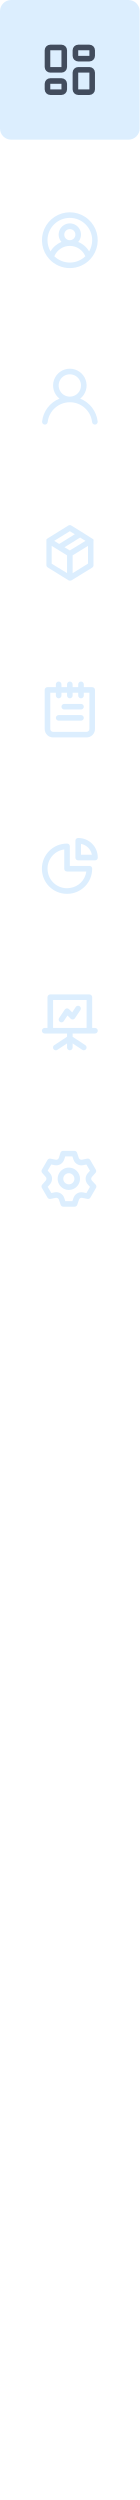
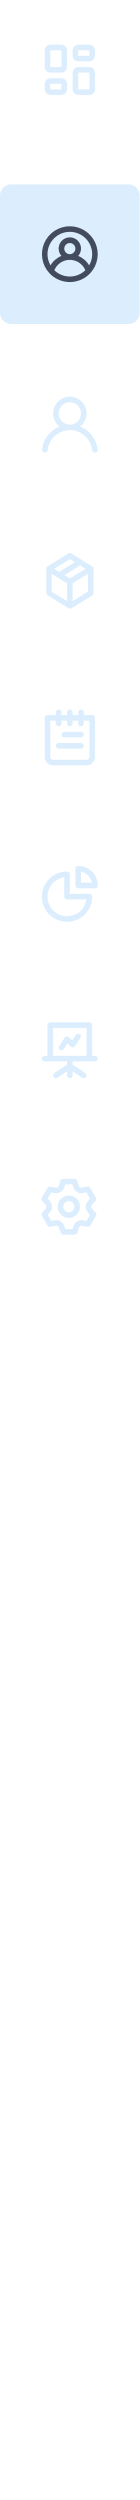
<svg xmlns="http://www.w3.org/2000/svg" width="50" height="895" viewBox="0 0 50 895" fill="none">
-   <rect width="50" height="50" rx="4" fill="#DCEEFE" />
-   <path d="M17.001 30C17.001 29.448 17.448 29 18.001 29H22.001C22.553 29 23.001 29.448 23.001 30V32C23.001 32.552 22.553 33 22.001 33H18.001C17.448 33 17.001 32.552 17.001 32V30ZM27.001 18C27.001 17.448 27.448 17 28.001 17H32.001C32.553 17 33.001 17.448 33.001 18V20C33.001 20.552 32.553 21 32.001 21H28.001C27.448 21 27.001 20.552 27.001 20V18ZM17.001 18C17.001 17.448 17.448 17 18.001 17H22.001C22.553 17 23.001 17.448 23.001 18V24C23.001 24.552 22.553 25 22.001 25H18.001C17.448 25 17.001 24.552 17.001 24V18ZM27.001 26C27.001 25.448 27.448 25 28.001 25H32.001C32.553 25 33.001 25.448 33.001 26V32C33.001 32.552 32.553 33 32.001 33H28.001C27.448 33 27.001 32.552 27.001 32V26Z" stroke="#424C5D" stroke-width="2" stroke-linecap="round" stroke-linejoin="round" />
-   <path d="M25 76C23.06 76.004 21.163 76.571 19.541 77.634C17.918 78.696 16.64 80.207 15.861 81.984C15.082 83.76 14.836 85.724 15.154 87.638C15.471 89.551 16.338 91.331 17.65 92.76V92.76C18.586 93.775 19.723 94.585 20.988 95.139C22.253 95.693 23.619 95.979 25 95.979C26.381 95.979 27.747 95.693 29.012 95.139C30.277 94.585 31.413 93.775 32.35 92.76V92.76C33.661 91.331 34.528 89.551 34.846 87.638C35.163 85.724 34.918 83.76 34.139 81.984C33.36 80.207 32.081 78.696 30.458 77.634C28.836 76.571 26.939 76.004 25 76V76ZM25 94C22.928 93.997 20.939 93.19 19.45 91.75C19.902 90.65 20.671 89.708 21.659 89.046C22.647 88.383 23.81 88.03 25 88.03C26.189 88.03 27.352 88.383 28.34 89.046C29.328 89.708 30.098 90.65 30.55 91.75C29.061 93.19 27.071 93.997 25 94ZM23 84C23 83.604 23.117 83.218 23.337 82.889C23.556 82.56 23.869 82.304 24.234 82.152C24.6 82.001 25.002 81.961 25.39 82.038C25.778 82.116 26.134 82.306 26.414 82.586C26.694 82.865 26.884 83.222 26.961 83.61C27.038 83.998 26.999 84.4 26.847 84.765C26.696 85.131 26.44 85.443 26.111 85.663C25.782 85.883 25.395 86 25 86C24.469 86 23.96 85.789 23.585 85.414C23.21 85.039 23 84.53 23 84ZM31.91 90C31.016 88.472 29.641 87.283 28 86.62C28.509 86.043 28.84 85.331 28.955 84.569C29.07 83.808 28.962 83.03 28.645 82.329C28.329 81.627 27.816 81.032 27.169 80.614C26.523 80.196 25.769 79.974 25 79.974C24.23 79.974 23.476 80.196 22.83 80.614C22.183 81.032 21.671 81.627 21.354 82.329C21.037 83.03 20.93 83.808 21.044 84.569C21.159 85.331 21.49 86.043 22 86.62C20.358 87.283 18.983 88.472 18.09 90C17.378 88.787 17.001 87.406 17 86C17 83.878 17.842 81.843 19.343 80.343C20.843 78.843 22.878 78 25 78C27.121 78 29.156 78.843 30.656 80.343C32.157 81.843 33 83.878 33 86C32.998 87.406 32.622 88.787 31.91 90V90Z" fill="#DCEEFE" />
-   <path d="M28.71 142.71C29.691 141.939 30.407 140.881 30.758 139.684C31.109 138.487 31.078 137.21 30.67 136.032C30.262 134.853 29.497 133.831 28.481 133.107C27.464 132.383 26.248 131.995 25 131.995C23.753 131.995 22.537 132.383 21.52 133.107C20.504 133.831 19.739 134.853 19.331 136.032C18.923 137.21 18.892 138.487 19.243 139.684C19.595 140.881 20.31 141.939 21.291 142.71C19.611 143.383 18.145 144.499 17.049 145.94C15.954 147.381 15.27 149.091 15.07 150.89C15.056 151.021 15.068 151.154 15.104 151.281C15.141 151.408 15.203 151.526 15.286 151.629C15.453 151.838 15.695 151.971 15.96 152C16.226 152.029 16.492 151.952 16.7 151.785C16.908 151.618 17.041 151.375 17.07 151.11C17.29 149.155 18.222 147.35 19.689 146.039C21.155 144.728 23.053 144.003 25.02 144.003C26.988 144.003 28.886 144.728 30.352 146.039C31.819 147.35 32.751 149.155 32.971 151.11C32.998 151.356 33.115 151.583 33.3 151.747C33.484 151.911 33.723 152.002 33.971 152H34.081C34.343 151.97 34.582 151.837 34.747 151.631C34.912 151.425 34.989 151.162 34.961 150.9C34.76 149.096 34.072 147.381 32.971 145.938C31.87 144.496 30.397 143.38 28.71 142.71V142.71ZM25 142C24.209 142 23.436 141.766 22.778 141.326C22.12 140.886 21.608 140.262 21.305 139.531C21.002 138.8 20.923 137.996 21.077 137.22C21.232 136.444 21.613 135.731 22.172 135.172C22.732 134.612 23.444 134.231 24.22 134.077C24.996 133.923 25.8 134.002 26.531 134.305C27.262 134.607 27.887 135.12 28.326 135.778C28.766 136.436 29 137.209 29 138C29 139.061 28.579 140.078 27.829 140.829C27.079 141.579 26.061 142 25 142Z" fill="#DCEEFE" />
-   <path d="M33.49 193.52C33.484 193.494 33.484 193.466 33.49 193.44C33.485 193.417 33.485 193.393 33.49 193.37V193.28L33.43 193.13C33.405 193.089 33.375 193.052 33.34 193.02L33.25 192.94H33.2L29.26 190.45L25.54 188.15C25.454 188.082 25.355 188.031 25.25 188H25.17C25.08 187.985 24.989 187.985 24.9 188H24.8C24.684 188.026 24.572 188.07 24.47 188.13L17 192.78L16.91 192.85L16.82 192.93L16.72 193L16.67 193.06L16.61 193.21V193.3V193.36C16.6 193.426 16.6 193.494 16.61 193.56V202.29C16.61 202.46 16.652 202.627 16.735 202.776C16.817 202.925 16.936 203.05 17.08 203.14L24.58 207.78L24.73 207.84H24.81C24.979 207.894 25.161 207.894 25.33 207.84H25.41L25.56 207.78L33 203.21C33.144 203.12 33.263 202.995 33.345 202.846C33.427 202.697 33.47 202.53 33.47 202.36V193.63C33.47 193.63 33.49 193.56 33.49 193.52ZM25 190.17L26.78 191.27L21.19 194.73L19.4 193.63L25 190.17ZM24 205.17L18.5 201.81V195.42L24 198.82V205.17ZM25 197.06L23.09 195.91L28.68 192.44L30.6 193.63L25 197.06ZM31.5 201.78L26 205.2V198.82L31.5 195.42V201.78Z" fill="#DCEEFE" />
-   <path d="M29 256H21C20.735 256 20.48 256.105 20.293 256.293C20.105 256.48 20 256.735 20 257C20 257.265 20.105 257.52 20.293 257.707C20.48 257.895 20.735 258 21 258H29C29.265 258 29.52 257.895 29.707 257.707C29.895 257.52 30 257.265 30 257C30 256.735 29.895 256.48 29.707 256.293C29.52 256.105 29.265 256 29 256ZM29 252H23C22.735 252 22.48 252.105 22.293 252.293C22.105 252.48 22 252.735 22 253C22 253.265 22.105 253.52 22.293 253.707C22.48 253.895 22.735 254 23 254H29C29.265 254 29.52 253.895 29.707 253.707C29.895 253.52 30 253.265 30 253C30 252.735 29.895 252.48 29.707 252.293C29.52 252.105 29.265 252 29 252ZM33 246H30V245C30 244.735 29.895 244.48 29.707 244.293C29.52 244.105 29.265 244 29 244C28.735 244 28.48 244.105 28.293 244.293C28.105 244.48 28 244.735 28 245V246H26V245C26 244.735 25.895 244.48 25.707 244.293C25.52 244.105 25.265 244 25 244C24.735 244 24.48 244.105 24.293 244.293C24.105 244.48 24 244.735 24 245V246H22V245C22 244.735 21.895 244.48 21.707 244.293C21.52 244.105 21.265 244 21 244C20.735 244 20.48 244.105 20.293 244.293C20.105 244.48 20 244.735 20 245V246H17C16.735 246 16.48 246.105 16.293 246.293C16.105 246.48 16 246.735 16 247V261C16 261.796 16.316 262.559 16.879 263.121C17.441 263.684 18.204 264 19 264H31C31.796 264 32.559 263.684 33.121 263.121C33.684 262.559 34 261.796 34 261V247C34 246.735 33.895 246.48 33.707 246.293C33.52 246.105 33.265 246 33 246V246ZM32 261C32 261.265 31.895 261.52 31.707 261.707C31.52 261.895 31.265 262 31 262H19C18.735 262 18.48 261.895 18.293 261.707C18.105 261.52 18 261.265 18 261V248H20V249C20 249.265 20.105 249.52 20.293 249.707C20.48 249.895 20.735 250 21 250C21.265 250 21.52 249.895 21.707 249.707C21.895 249.52 22 249.265 22 249V248H24V249C24 249.265 24.105 249.52 24.293 249.707C24.48 249.895 24.735 250 25 250C25.265 250 25.52 249.895 25.707 249.707C25.895 249.52 26 249.265 26 249V248H28V249C28 249.265 28.105 249.52 28.293 249.707C28.48 249.895 28.735 250 29 250C29.265 250 29.52 249.895 29.707 249.707C29.895 249.52 30 249.265 30 249V248H32V261Z" fill="#DCEEFE" />
-   <path d="M32 310H25V303C25 302.4 24.6 302 24 302C19 302 15 306 15 311C15 316 19 320 24 320C29 320 33 316 33 311C33 310.4 32.6 310 32 310ZM25 317.9C21.2 318.5 17.6 315.8 17.1 312C16.5 308.2 19.2 304.6 23 304.1V311C23 311.6 23.4 312 24 312H30.9C30.5 315.1 28.1 317.5 25 317.9ZM28 300C27.4 300 27 300.4 27 301V307C27 307.6 27.4 308 28 308H34C34.6 308 35 307.6 35 307C35 303.1 31.9 300 28 300ZM29 306V302.1C31 302.5 32.5 304 32.9 306H29Z" fill="#DCEEFE" />
-   <path d="M34 368H33V357C33 356.735 32.895 356.48 32.707 356.293C32.52 356.105 32.265 356 32 356H18C17.735 356 17.48 356.105 17.293 356.293C17.105 356.48 17 356.735 17 357V368H16C15.735 368 15.48 368.105 15.293 368.293C15.105 368.48 15 368.735 15 369C15 369.265 15.105 369.52 15.293 369.707C15.48 369.895 15.735 370 16 370H24V371.15L19.45 374.15C19.263 374.266 19.12 374.439 19.042 374.644C18.964 374.85 18.955 375.075 19.018 375.285C19.08 375.496 19.21 375.68 19.388 375.809C19.565 375.938 19.78 376.005 20 376C20.197 376.002 20.389 375.943 20.55 375.83L24 373.55V375C24 375.265 24.105 375.52 24.293 375.707C24.48 375.895 24.735 376 25 376C25.265 376 25.52 375.895 25.707 375.707C25.895 375.52 26 375.265 26 375V373.55L29.45 375.83C29.611 375.943 29.803 376.002 30 376C30.214 375.998 30.421 375.928 30.592 375.8C30.763 375.672 30.889 375.492 30.95 375.288C31.012 375.083 31.006 374.864 30.934 374.663C30.862 374.462 30.727 374.289 30.55 374.17L26 371.17V370H34C34.265 370 34.52 369.895 34.707 369.707C34.895 369.52 35 369.265 35 369C35 368.735 34.895 368.48 34.707 368.293C34.52 368.105 34.265 368 34 368ZM31 368H19V358H31V368ZM22 366C22.165 365.999 22.327 365.958 22.471 365.879C22.616 365.801 22.739 365.688 22.83 365.55L24.16 363.55L25.29 364.69C25.395 364.796 25.522 364.876 25.662 364.927C25.802 364.977 25.952 364.995 26.1 364.98C26.247 364.964 26.389 364.915 26.516 364.837C26.642 364.759 26.749 364.654 26.83 364.53L28.83 361.53C28.948 361.31 28.979 361.055 28.919 360.813C28.858 360.572 28.709 360.361 28.501 360.224C28.294 360.086 28.042 360.031 27.796 360.069C27.549 360.107 27.326 360.236 27.17 360.43L25.84 362.43L24.71 361.29C24.605 361.184 24.478 361.104 24.338 361.053C24.198 361.003 24.048 360.985 23.9 361C23.753 361.016 23.611 361.065 23.484 361.143C23.358 361.221 23.251 361.326 23.17 361.45L21.17 364.45C21.025 364.67 20.974 364.939 21.026 365.198C21.078 365.456 21.231 365.683 21.45 365.83C21.611 365.943 21.803 366.002 22 366V366Z" fill="#DCEEFE" />
-   <path d="M32.9 422.66C32.74 422.477 32.651 422.243 32.651 422C32.651 421.757 32.74 421.522 32.9 421.34L34.18 419.9C34.321 419.743 34.408 419.545 34.43 419.334C34.452 419.124 34.406 418.913 34.3 418.73L32.3 415.27C32.195 415.087 32.035 414.943 31.843 414.857C31.651 414.77 31.436 414.747 31.23 414.79L29.35 415.17C29.111 415.219 28.862 415.179 28.65 415.058C28.438 414.936 28.278 414.741 28.2 414.51L27.59 412.68C27.523 412.481 27.395 412.309 27.224 412.187C27.054 412.065 26.849 411.999 26.64 412H22.64C22.422 411.989 22.206 412.049 22.026 412.172C21.845 412.294 21.709 412.473 21.64 412.68L21.08 414.51C21.002 414.741 20.842 414.936 20.63 415.058C20.418 415.179 20.169 415.219 19.93 415.17L18 414.79C17.804 414.762 17.605 414.793 17.427 414.879C17.249 414.964 17.101 415.1 17 415.27L15 418.73C14.891 418.911 14.842 419.121 14.86 419.331C14.878 419.541 14.962 419.74 15.1 419.9L16.37 421.34C16.53 421.522 16.619 421.757 16.619 422C16.619 422.243 16.53 422.477 16.37 422.66L15.1 424.1C14.962 424.259 14.878 424.459 14.86 424.669C14.842 424.879 14.891 425.089 15 425.27L17 428.73C17.105 428.912 17.265 429.057 17.457 429.143C17.649 429.229 17.864 429.253 18.07 429.21L19.95 428.83C20.189 428.78 20.438 428.82 20.65 428.942C20.862 429.063 21.022 429.258 21.1 429.49L21.71 431.32C21.779 431.527 21.915 431.705 22.096 431.828C22.276 431.951 22.492 432.011 22.71 432H26.71C26.919 432 27.124 431.935 27.294 431.813C27.465 431.691 27.593 431.519 27.66 431.32L28.27 429.49C28.348 429.258 28.508 429.063 28.72 428.942C28.932 428.82 29.181 428.78 29.42 428.83L31.3 429.21C31.506 429.253 31.721 429.229 31.913 429.143C32.105 429.057 32.265 428.912 32.37 428.73L34.37 425.27C34.476 425.087 34.522 424.876 34.5 424.665C34.478 424.455 34.391 424.257 34.25 424.1L32.9 422.66ZM31.41 424L32.21 424.9L30.93 427.12L29.75 426.88C29.03 426.733 28.28 426.855 27.645 427.224C27.009 427.592 26.53 428.182 26.3 428.88L25.92 430H23.36L23 428.86C22.77 428.162 22.291 427.572 21.655 427.204C21.019 426.835 20.27 426.713 19.55 426.86L18.37 427.1L17.07 424.89L17.87 423.99C18.362 423.44 18.634 422.728 18.634 421.99C18.634 421.252 18.362 420.54 17.87 419.99L17.07 419.09L18.35 416.89L19.53 417.13C20.25 417.277 20.999 417.155 21.635 416.786C22.271 416.417 22.75 415.828 22.98 415.13L23.36 414H25.92L26.3 415.14C26.53 415.838 27.009 416.427 27.645 416.796C28.28 417.165 29.03 417.287 29.75 417.14L30.93 416.9L32.21 419.12L31.41 420.02C30.924 420.569 30.655 421.277 30.655 422.01C30.655 422.743 30.924 423.451 31.41 424V424ZM24.64 418C23.849 418 23.075 418.234 22.418 418.674C21.76 419.114 21.247 419.738 20.944 420.469C20.642 421.2 20.562 422.004 20.717 422.78C20.871 423.556 21.252 424.269 21.811 424.828C22.371 425.388 23.084 425.769 23.86 425.923C24.636 426.077 25.44 425.998 26.171 425.695C26.901 425.393 27.526 424.88 27.966 424.222C28.405 423.564 28.64 422.791 28.64 422C28.64 420.939 28.218 419.922 27.468 419.171C26.718 418.421 25.701 418 24.64 418V418ZM24.64 424C24.244 424 23.858 423.883 23.529 423.663C23.2 423.443 22.944 423.131 22.792 422.765C22.641 422.4 22.601 421.998 22.678 421.61C22.756 421.222 22.946 420.865 23.226 420.586C23.505 420.306 23.862 420.115 24.25 420.038C24.638 419.961 25.04 420.001 25.405 420.152C25.771 420.304 26.083 420.56 26.303 420.889C26.523 421.218 26.64 421.604 26.64 422C26.64 422.53 26.429 423.039 26.054 423.414C25.679 423.789 25.17 424 24.64 424Z" fill="#DCEEFE" />
+   <path d="M17.001 30C17.001 29.448 17.449 29 18.001 29H22.001C22.553 29 23.001 29.448 23.001 30V32C23.001 32.552 22.553 33 22.001 33H18.001C17.449 33 17.001 32.552 17.001 32V30ZM27.001 18C27.001 17.448 27.449 17 28.001 17H32.001C32.553 17 33.001 17.448 33.001 18V20C33.001 20.552 32.553 21 32.001 21H28.001C27.449 21 27.001 20.552 27.001 20V18ZM17.001 18C17.001 17.448 17.449 17 18.001 17H22.001C22.553 17 23.001 17.448 23.001 18V24C23.001 24.552 22.553 25 22.001 25H18.001C17.449 25 17.001 24.552 17.001 24V18ZM27.001 26C27.001 25.448 27.449 25 28.001 25H32.001C32.553 25 33.001 25.448 33.001 26V32C33.001 32.552 32.553 33 32.001 33H28.001C27.449 33 27.001 32.552 27.001 32V26Z" stroke="#DCEEFE" stroke-width="2" stroke-linecap="round" stroke-linejoin="round" />
+   <rect y="66" width="50" height="50" rx="4" fill="#DCEEFE" />
+   <path d="M24.999 81C23.059 81.004 21.163 81.571 19.54 82.634C17.917 83.696 16.639 85.207 15.86 86.984C15.081 88.76 14.835 90.724 15.153 92.638C15.47 94.551 16.337 96.331 17.649 97.76V97.76C18.585 98.775 19.721 99.585 20.986 100.139C22.252 100.693 23.618 100.979 24.999 100.979C26.38 100.979 27.746 100.693 29.011 100.139C30.276 99.585 31.412 98.775 32.349 97.76V97.76C33.66 96.331 34.527 94.551 34.845 92.638C35.162 90.724 34.917 88.76 34.138 86.984C33.359 85.207 32.08 83.696 30.457 82.634C28.835 81.571 26.938 81.004 24.999 81V81ZM24.999 99C22.927 98.997 20.938 98.19 19.449 96.75C19.901 95.65 20.67 94.708 21.658 94.046C22.646 93.383 23.809 93.03 24.999 93.03C26.188 93.03 27.351 93.383 28.339 94.046C29.328 94.708 30.096 95.65 30.549 96.75C29.06 98.19 27.07 98.997 24.999 99ZM22.999 89C22.999 88.604 23.116 88.218 23.336 87.889C23.555 87.56 23.868 87.304 24.233 87.152C24.599 87.001 25.001 86.961 25.389 87.038C25.777 87.116 26.133 87.306 26.413 87.586C26.692 87.865 26.883 88.222 26.96 88.61C27.037 88.998 26.998 89.4 26.846 89.765C26.695 90.131 26.439 90.443 26.11 90.663C25.781 90.883 25.394 91 24.999 91C24.468 91 23.959 90.789 23.584 90.414C23.209 90.039 22.999 89.53 22.999 89ZM31.909 95C31.015 93.472 29.64 92.283 27.999 91.62C28.508 91.043 28.84 90.331 28.954 89.569C29.069 88.808 28.961 88.03 28.644 87.329C28.328 86.627 27.815 86.032 27.169 85.614C26.522 85.196 25.768 84.974 24.999 84.974C24.229 84.974 23.475 85.196 22.829 85.614C22.182 86.032 21.67 86.627 21.353 87.329C21.036 88.03 20.929 88.808 21.043 89.569C21.158 90.331 21.489 91.043 21.999 91.62C20.357 92.283 18.982 93.472 18.089 95C17.377 93.787 17 92.406 16.999 91C16.999 88.878 17.841 86.843 19.342 85.343C20.842 83.843 22.877 83 24.999 83C27.12 83 29.155 83.843 30.655 85.343C32.156 86.843 32.999 88.878 32.999 91C32.997 92.406 32.621 93.787 31.909 95V95Z" fill="#424C5D" />
+   <path d="M28.71 152.71C29.691 151.939 30.407 150.881 30.758 149.684C31.109 148.487 31.078 147.21 30.67 146.032C30.262 144.853 29.497 143.831 28.481 143.107C27.464 142.383 26.248 141.995 25 141.995C23.753 141.995 22.537 142.383 21.52 143.107C20.504 143.831 19.739 144.853 19.331 146.032C18.923 147.21 18.892 148.487 19.243 149.684C19.595 150.881 20.31 151.939 21.291 152.71C19.611 153.383 18.145 154.499 17.049 155.94C15.954 157.381 15.27 159.091 15.07 160.89C15.056 161.021 15.068 161.154 15.104 161.281C15.141 161.408 15.203 161.526 15.286 161.629C15.453 161.838 15.695 161.971 15.96 162C16.226 162.029 16.492 161.952 16.7 161.785C16.908 161.618 17.041 161.375 17.07 161.11C17.29 159.155 18.222 157.35 19.689 156.039C21.155 154.728 23.053 154.003 25.02 154.003C26.988 154.003 28.886 154.728 30.352 156.039C31.819 157.35 32.751 159.155 32.971 161.11C32.998 161.356 33.115 161.583 33.3 161.747C33.484 161.911 33.723 162.002 33.971 162H34.081C34.343 161.97 34.582 161.837 34.747 161.631C34.912 161.425 34.989 161.162 34.961 160.9C34.76 159.096 34.072 157.381 32.971 155.938C31.87 154.496 30.397 153.38 28.71 152.71V152.71ZM25 152C24.209 152 23.436 151.766 22.778 151.326C22.12 150.886 21.608 150.262 21.305 149.531C21.002 148.8 20.923 147.996 21.077 147.22C21.232 146.444 21.613 145.731 22.172 145.172C22.732 144.612 23.444 144.231 24.22 144.077C24.996 143.923 25.8 144.002 26.531 144.305C27.262 144.607 27.887 145.12 28.326 145.778C28.766 146.436 29 147.209 29 148C29 149.061 28.579 150.078 27.829 150.829C27.079 151.579 26.061 152 25 152Z" fill="#DCEEFE" />
+   <path d="M33.49 203.52C33.484 203.494 33.484 203.466 33.49 203.44C33.485 203.417 33.485 203.393 33.49 203.37V203.28L33.43 203.13C33.405 203.089 33.375 203.052 33.34 203.02L33.25 202.94H33.2L29.26 200.45L25.54 198.15C25.454 198.082 25.355 198.031 25.25 198H25.17C25.08 197.985 24.989 197.985 24.9 198H24.8C24.684 198.026 24.572 198.07 24.47 198.13L17 202.78L16.91 202.85L16.82 202.93L16.72 203L16.67 203.06L16.61 203.21V203.3V203.36C16.6 203.426 16.6 203.494 16.61 203.56V212.29C16.61 212.46 16.652 212.627 16.735 212.776C16.817 212.925 16.936 213.05 17.08 213.14L24.58 217.78L24.73 217.84H24.81C24.979 217.894 25.161 217.894 25.33 217.84H25.41L25.56 217.78L33 213.21C33.144 213.12 33.263 212.995 33.345 212.846C33.427 212.697 33.47 212.53 33.47 212.36V203.63C33.47 203.63 33.49 203.56 33.49 203.52ZM25 200.17L26.78 201.27L21.19 204.73L19.4 203.63L25 200.17ZM24 215.17L18.5 211.81V205.42L24 208.82V215.17ZM25 207.06L23.09 205.91L28.68 202.44L30.6 203.63L25 207.06ZM31.5 211.78L26 215.2V208.82L31.5 205.42V211.78Z" fill="#DCEEFE" />
+   <path d="M29 266H21C20.735 266 20.48 266.105 20.293 266.293C20.105 266.48 20 266.735 20 267C20 267.265 20.105 267.52 20.293 267.707C20.48 267.895 20.735 268 21 268H29C29.265 268 29.52 267.895 29.707 267.707C29.895 267.52 30 267.265 30 267C30 266.735 29.895 266.48 29.707 266.293C29.52 266.105 29.265 266 29 266ZM29 262H23C22.735 262 22.48 262.105 22.293 262.293C22.105 262.48 22 262.735 22 263C22 263.265 22.105 263.52 22.293 263.707C22.48 263.895 22.735 264 23 264H29C29.265 264 29.52 263.895 29.707 263.707C29.895 263.52 30 263.265 30 263C30 262.735 29.895 262.48 29.707 262.293C29.52 262.105 29.265 262 29 262ZM33 256H30V255C30 254.735 29.895 254.48 29.707 254.293C29.52 254.105 29.265 254 29 254C28.735 254 28.48 254.105 28.293 254.293C28.105 254.48 28 254.735 28 255V256H26V255C26 254.735 25.895 254.48 25.707 254.293C25.52 254.105 25.265 254 25 254C24.735 254 24.48 254.105 24.293 254.293C24.105 254.48 24 254.735 24 255V256H22V255C22 254.735 21.895 254.48 21.707 254.293C21.52 254.105 21.265 254 21 254C20.735 254 20.48 254.105 20.293 254.293C20.105 254.48 20 254.735 20 255V256H17C16.735 256 16.48 256.105 16.293 256.293C16.105 256.48 16 256.735 16 257V271C16 271.796 16.316 272.559 16.879 273.121C17.441 273.684 18.204 274 19 274H31C31.796 274 32.559 273.684 33.121 273.121C33.684 272.559 34 271.796 34 271V257C34 256.735 33.895 256.48 33.707 256.293C33.52 256.105 33.265 256 33 256V256ZM32 271C32 271.265 31.895 271.52 31.707 271.707C31.52 271.895 31.265 272 31 272H19C18.735 272 18.48 271.895 18.293 271.707C18.105 271.52 18 271.265 18 271V258H20V259C20 259.265 20.105 259.52 20.293 259.707C20.48 259.895 20.735 260 21 260C21.265 260 21.52 259.895 21.707 259.707C21.895 259.52 22 259.265 22 259V258H24V259C24 259.265 24.105 259.52 24.293 259.707C24.48 259.895 24.735 260 25 260C25.265 260 25.52 259.895 25.707 259.707C25.895 259.52 26 259.265 26 259V258H28V259C28 259.265 28.105 259.52 28.293 259.707C28.48 259.895 28.735 260 29 260C29.265 260 29.52 259.895 29.707 259.707C29.895 259.52 30 259.265 30 259V258H32V271Z" fill="#DCEEFE" />
+   <path d="M32 320H25V313C25 312.4 24.6 312 24 312C19 312 15 316 15 321C15 326 19 330 24 330C29 330 33 326 33 321C33 320.4 32.6 320 32 320ZM25 327.9C21.2 328.5 17.6 325.8 17.1 322C16.5 318.2 19.2 314.6 23 314.1V321C23 321.6 23.4 322 24 322H30.9C30.5 325.1 28.1 327.5 25 327.9ZM28 310C27.4 310 27 310.4 27 311V317C27 317.6 27.4 318 28 318H34C34.6 318 35 317.6 35 317C35 313.1 31.9 310 28 310ZM29 316V312.1C31 312.5 32.5 314 32.9 316H29Z" fill="#DCEEFE" />
+   <path d="M34 378H33V367C33 366.735 32.895 366.48 32.707 366.293C32.52 366.105 32.265 366 32 366H18C17.735 366 17.48 366.105 17.293 366.293C17.105 366.48 17 366.735 17 367V378H16C15.735 378 15.48 378.105 15.293 378.293C15.105 378.48 15 378.735 15 379C15 379.265 15.105 379.52 15.293 379.707C15.48 379.895 15.735 380 16 380H24V381.15L19.45 384.15C19.263 384.266 19.12 384.439 19.042 384.644C18.964 384.85 18.955 385.075 19.018 385.285C19.08 385.496 19.21 385.68 19.388 385.809C19.565 385.938 19.78 386.005 20 386C20.197 386.002 20.389 385.943 20.55 385.83L24 383.55V385C24 385.265 24.105 385.52 24.293 385.707C24.48 385.895 24.735 386 25 386C25.265 386 25.52 385.895 25.707 385.707C25.895 385.52 26 385.265 26 385V383.55L29.45 385.83C29.611 385.943 29.803 386.002 30 386C30.214 385.998 30.421 385.928 30.592 385.8C30.763 385.672 30.889 385.492 30.95 385.288C31.012 385.083 31.006 384.864 30.934 384.663C30.862 384.462 30.727 384.289 30.55 384.17L26 381.17V380H34C34.265 380 34.52 379.895 34.707 379.707C34.895 379.52 35 379.265 35 379C35 378.735 34.895 378.48 34.707 378.293C34.52 378.105 34.265 378 34 378ZM31 378H19V368H31V378ZM22 376C22.165 375.999 22.327 375.958 22.471 375.879C22.616 375.801 22.739 375.688 22.83 375.55L24.16 373.55L25.29 374.69C25.395 374.796 25.522 374.876 25.662 374.927C25.802 374.977 25.952 374.995 26.1 374.98C26.247 374.964 26.389 374.915 26.516 374.837C26.642 374.759 26.749 374.654 26.83 374.53L28.83 371.53C28.948 371.31 28.979 371.055 28.919 370.813C28.858 370.572 28.709 370.361 28.501 370.224C28.294 370.086 28.042 370.031 27.796 370.069C27.549 370.107 27.326 370.236 27.17 370.43L25.84 372.43L24.71 371.29C24.605 371.184 24.478 371.104 24.338 371.053C24.198 371.003 24.048 370.985 23.9 371C23.753 371.016 23.611 371.065 23.484 371.143C23.358 371.221 23.251 371.326 23.17 371.45L21.17 374.45C21.025 374.67 20.974 374.939 21.026 375.198C21.078 375.456 21.231 375.683 21.45 375.83C21.611 375.943 21.803 376.002 22 376V376Z" fill="#DCEEFE" />
+   <path d="M32.9 432.66C32.74 432.477 32.651 432.243 32.651 432C32.651 431.757 32.74 431.522 32.9 431.34L34.18 429.9C34.321 429.743 34.408 429.545 34.43 429.334C34.452 429.124 34.406 428.913 34.3 428.73L32.3 425.27C32.195 425.087 32.035 424.943 31.843 424.857C31.651 424.77 31.436 424.747 31.23 424.79L29.35 425.17C29.111 425.219 28.862 425.179 28.65 425.058C28.438 424.936 28.278 424.741 28.2 424.51L27.59 422.68C27.523 422.481 27.395 422.309 27.224 422.187C27.054 422.065 26.849 421.999 26.64 422H22.64C22.422 421.989 22.206 422.049 22.026 422.172C21.845 422.294 21.709 422.473 21.64 422.68L21.08 424.51C21.002 424.741 20.842 424.936 20.63 425.058C20.418 425.179 20.169 425.219 19.93 425.17L18 424.79C17.804 424.762 17.605 424.793 17.427 424.879C17.249 424.964 17.101 425.1 17 425.27L15 428.73C14.891 428.911 14.842 429.121 14.86 429.331C14.878 429.541 14.962 429.74 15.1 429.9L16.37 431.34C16.53 431.522 16.619 431.757 16.619 432C16.619 432.243 16.53 432.477 16.37 432.66L15.1 434.1C14.962 434.259 14.878 434.459 14.86 434.669C14.842 434.879 14.891 435.089 15 435.27L17 438.73C17.105 438.912 17.265 439.057 17.457 439.143C17.649 439.229 17.864 439.253 18.07 439.21L19.95 438.83C20.189 438.78 20.438 438.82 20.65 438.942C20.862 439.063 21.022 439.258 21.1 439.49L21.71 441.32C21.779 441.527 21.915 441.705 22.096 441.828C22.276 441.951 22.492 442.011 22.71 442H26.71C26.919 442 27.124 441.935 27.294 441.813C27.465 441.691 27.593 441.519 27.66 441.32L28.27 439.49C28.348 439.258 28.508 439.063 28.72 438.942C28.932 438.82 29.181 438.78 29.42 438.83L31.3 439.21C31.506 439.253 31.721 439.229 31.913 439.143C32.105 439.057 32.265 438.912 32.37 438.73L34.37 435.27C34.476 435.087 34.522 434.876 34.5 434.665C34.478 434.455 34.391 434.257 34.25 434.1L32.9 432.66ZM31.41 434L32.21 434.9L30.93 437.12L29.75 436.88C29.03 436.733 28.28 436.855 27.645 437.224C27.009 437.592 26.53 438.182 26.3 438.88L25.92 440H23.36L23 438.86C22.77 438.162 22.291 437.572 21.655 437.204C21.019 436.835 20.27 436.713 19.55 436.86L18.37 437.1L17.07 434.89L17.87 433.99C18.362 433.44 18.634 432.728 18.634 431.99C18.634 431.252 18.362 430.54 17.87 429.99L17.07 429.09L18.35 426.89L19.53 427.13C20.25 427.277 20.999 427.155 21.635 426.786C22.271 426.417 22.75 425.828 22.98 425.13L23.36 424H25.92L26.3 425.14C26.53 425.838 27.009 426.427 27.645 426.796C28.28 427.165 29.03 427.287 29.75 427.14L30.93 426.9L32.21 429.12L31.41 430.02C30.924 430.569 30.655 431.277 30.655 432.01C30.655 432.743 30.924 433.451 31.41 434V434ZM24.64 428C23.849 428 23.075 428.234 22.418 428.674C21.76 429.114 21.247 429.738 20.944 430.469C20.642 431.2 20.562 432.004 20.717 432.78C20.871 433.556 21.252 434.269 21.811 434.828C22.371 435.388 23.084 435.769 23.86 435.923C24.636 436.077 25.44 435.998 26.171 435.695C26.901 435.393 27.526 434.88 27.966 434.222C28.405 433.564 28.64 432.791 28.64 432C28.64 430.939 28.218 429.922 27.468 429.171C26.718 428.421 25.701 428 24.64 428V428ZM24.64 434C24.244 434 23.858 433.883 23.529 433.663C23.2 433.443 22.944 433.131 22.792 432.765C22.641 432.4 22.601 431.998 22.678 431.61C22.756 431.222 22.946 430.865 23.226 430.586C23.505 430.306 23.862 430.115 24.25 430.038C24.638 429.961 25.04 430.001 25.405 430.152C25.771 430.304 26.083 430.56 26.303 430.889C26.523 431.218 26.64 431.604 26.64 432C26.64 432.53 26.429 433.039 26.054 433.414C25.679 433.789 25.17 434 24.64 434Z" fill="#DCEEFE" />
</svg>
